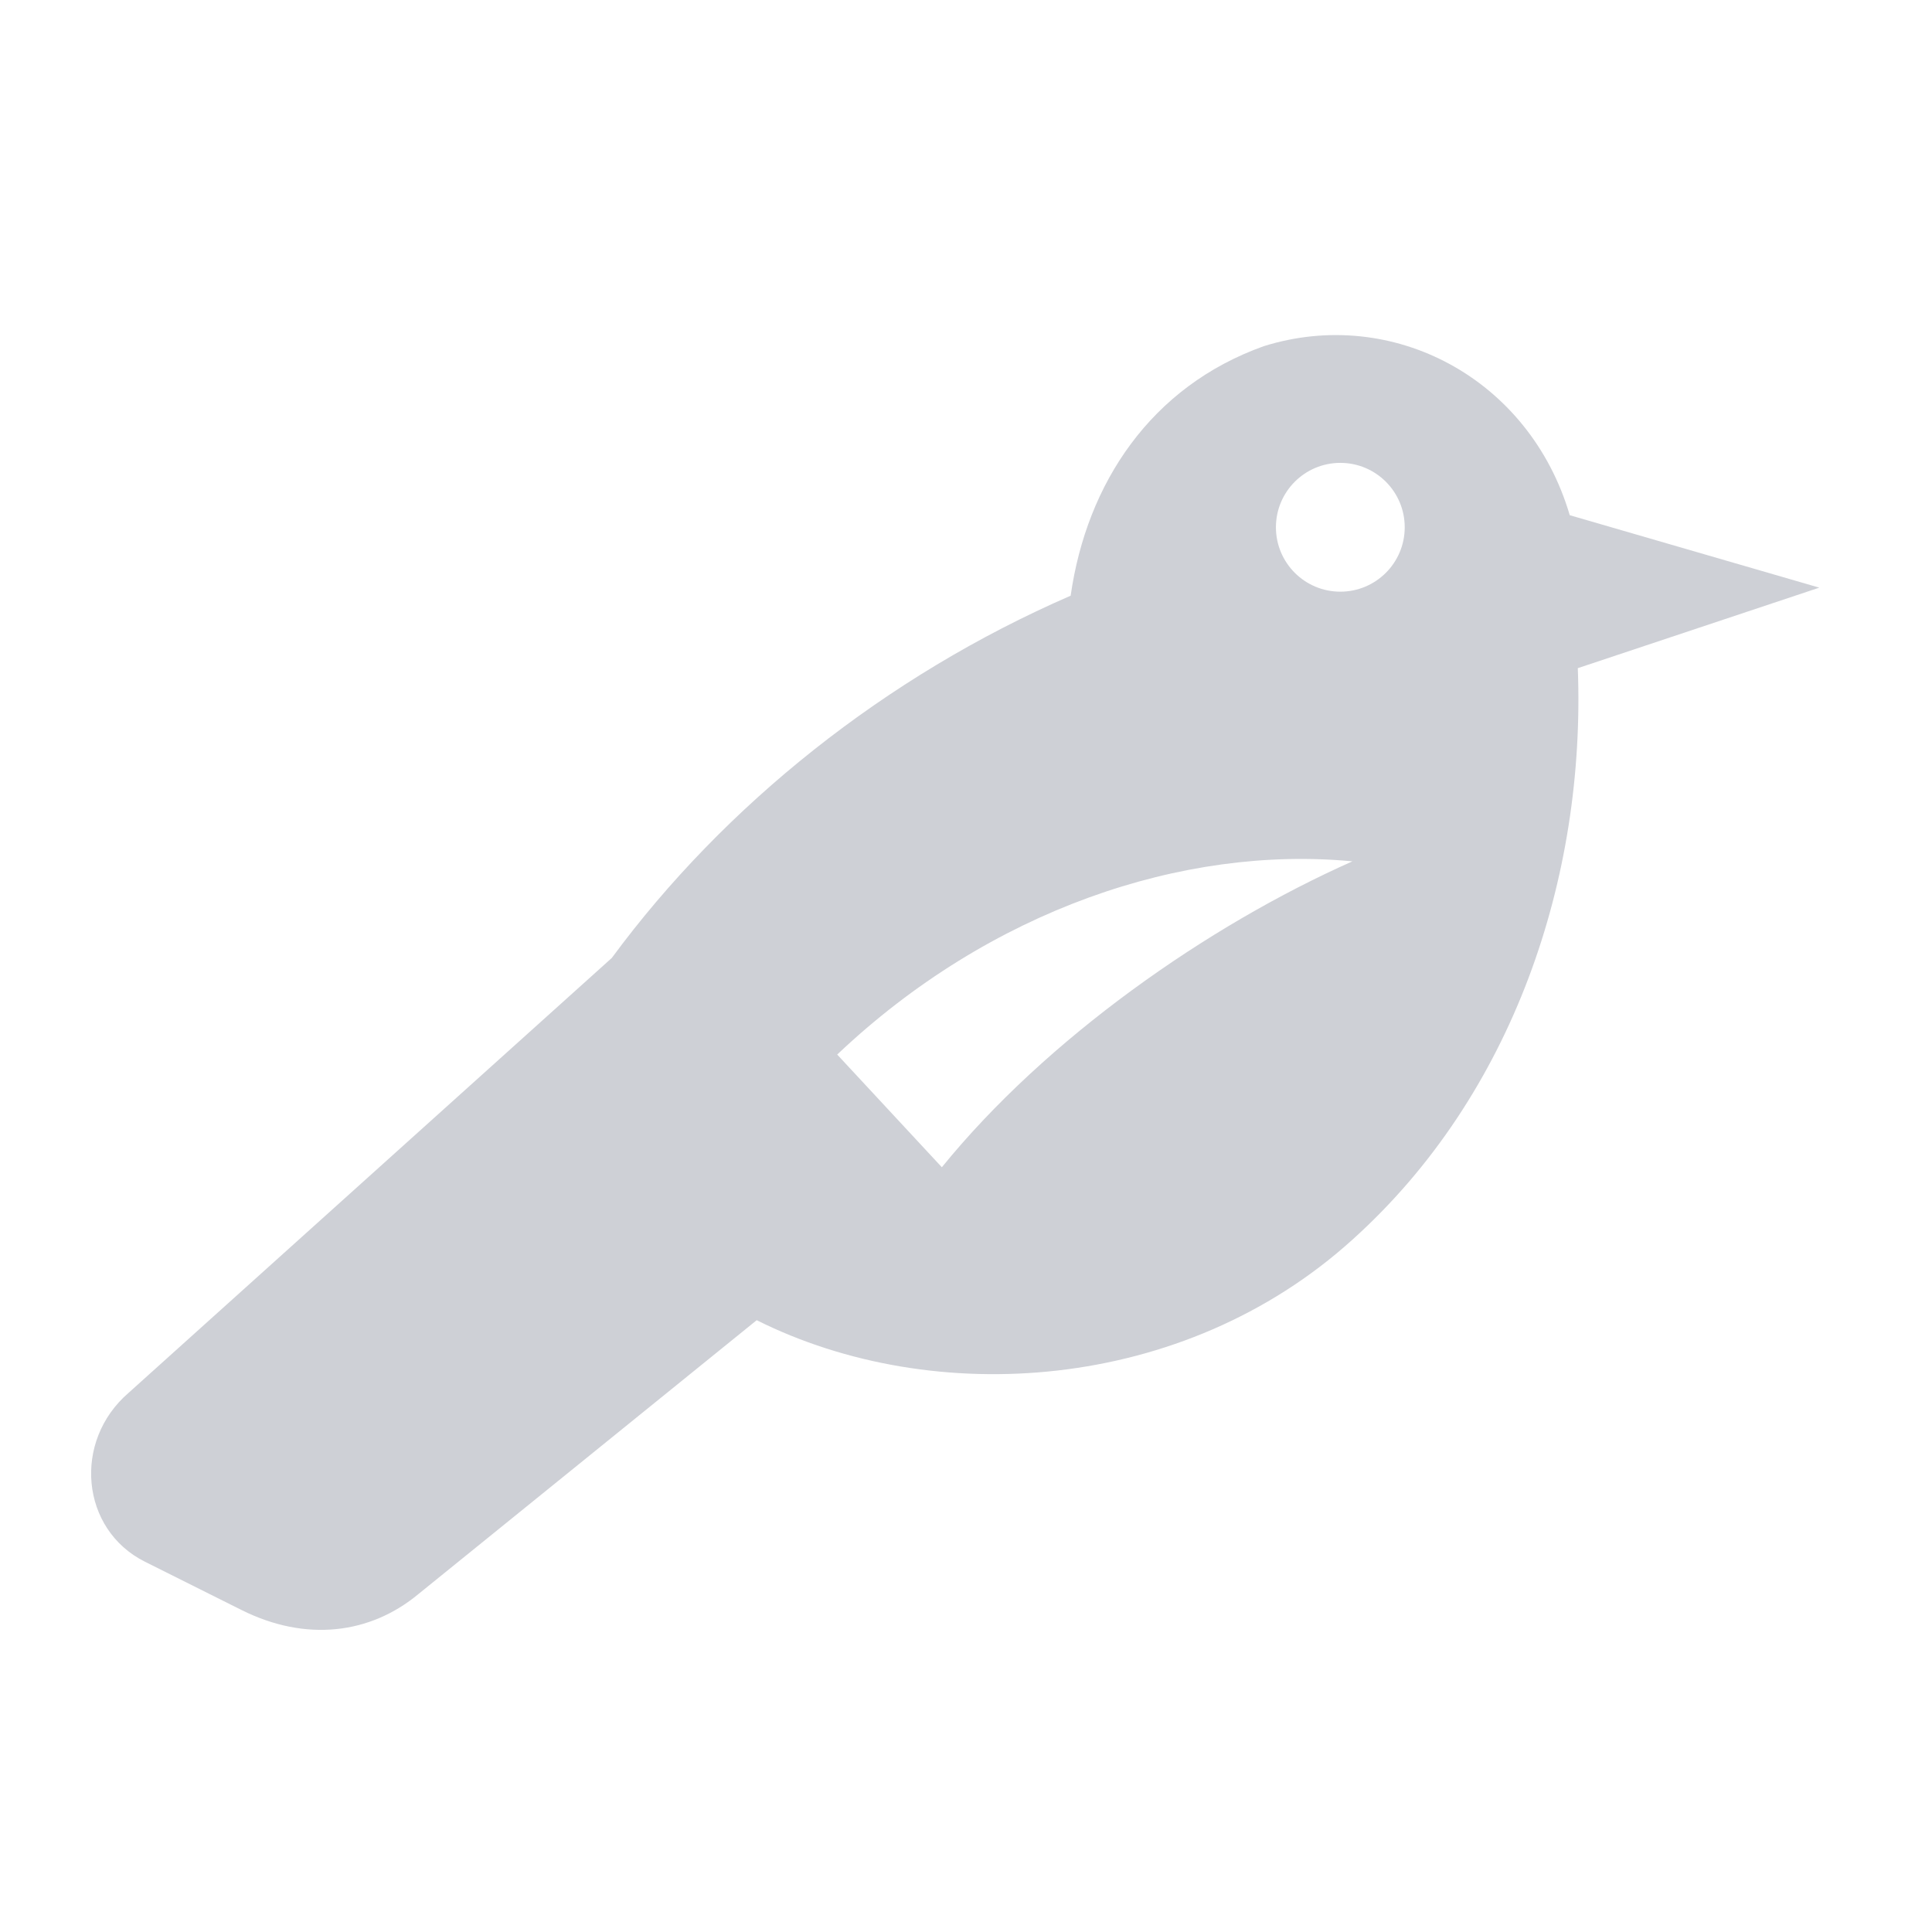
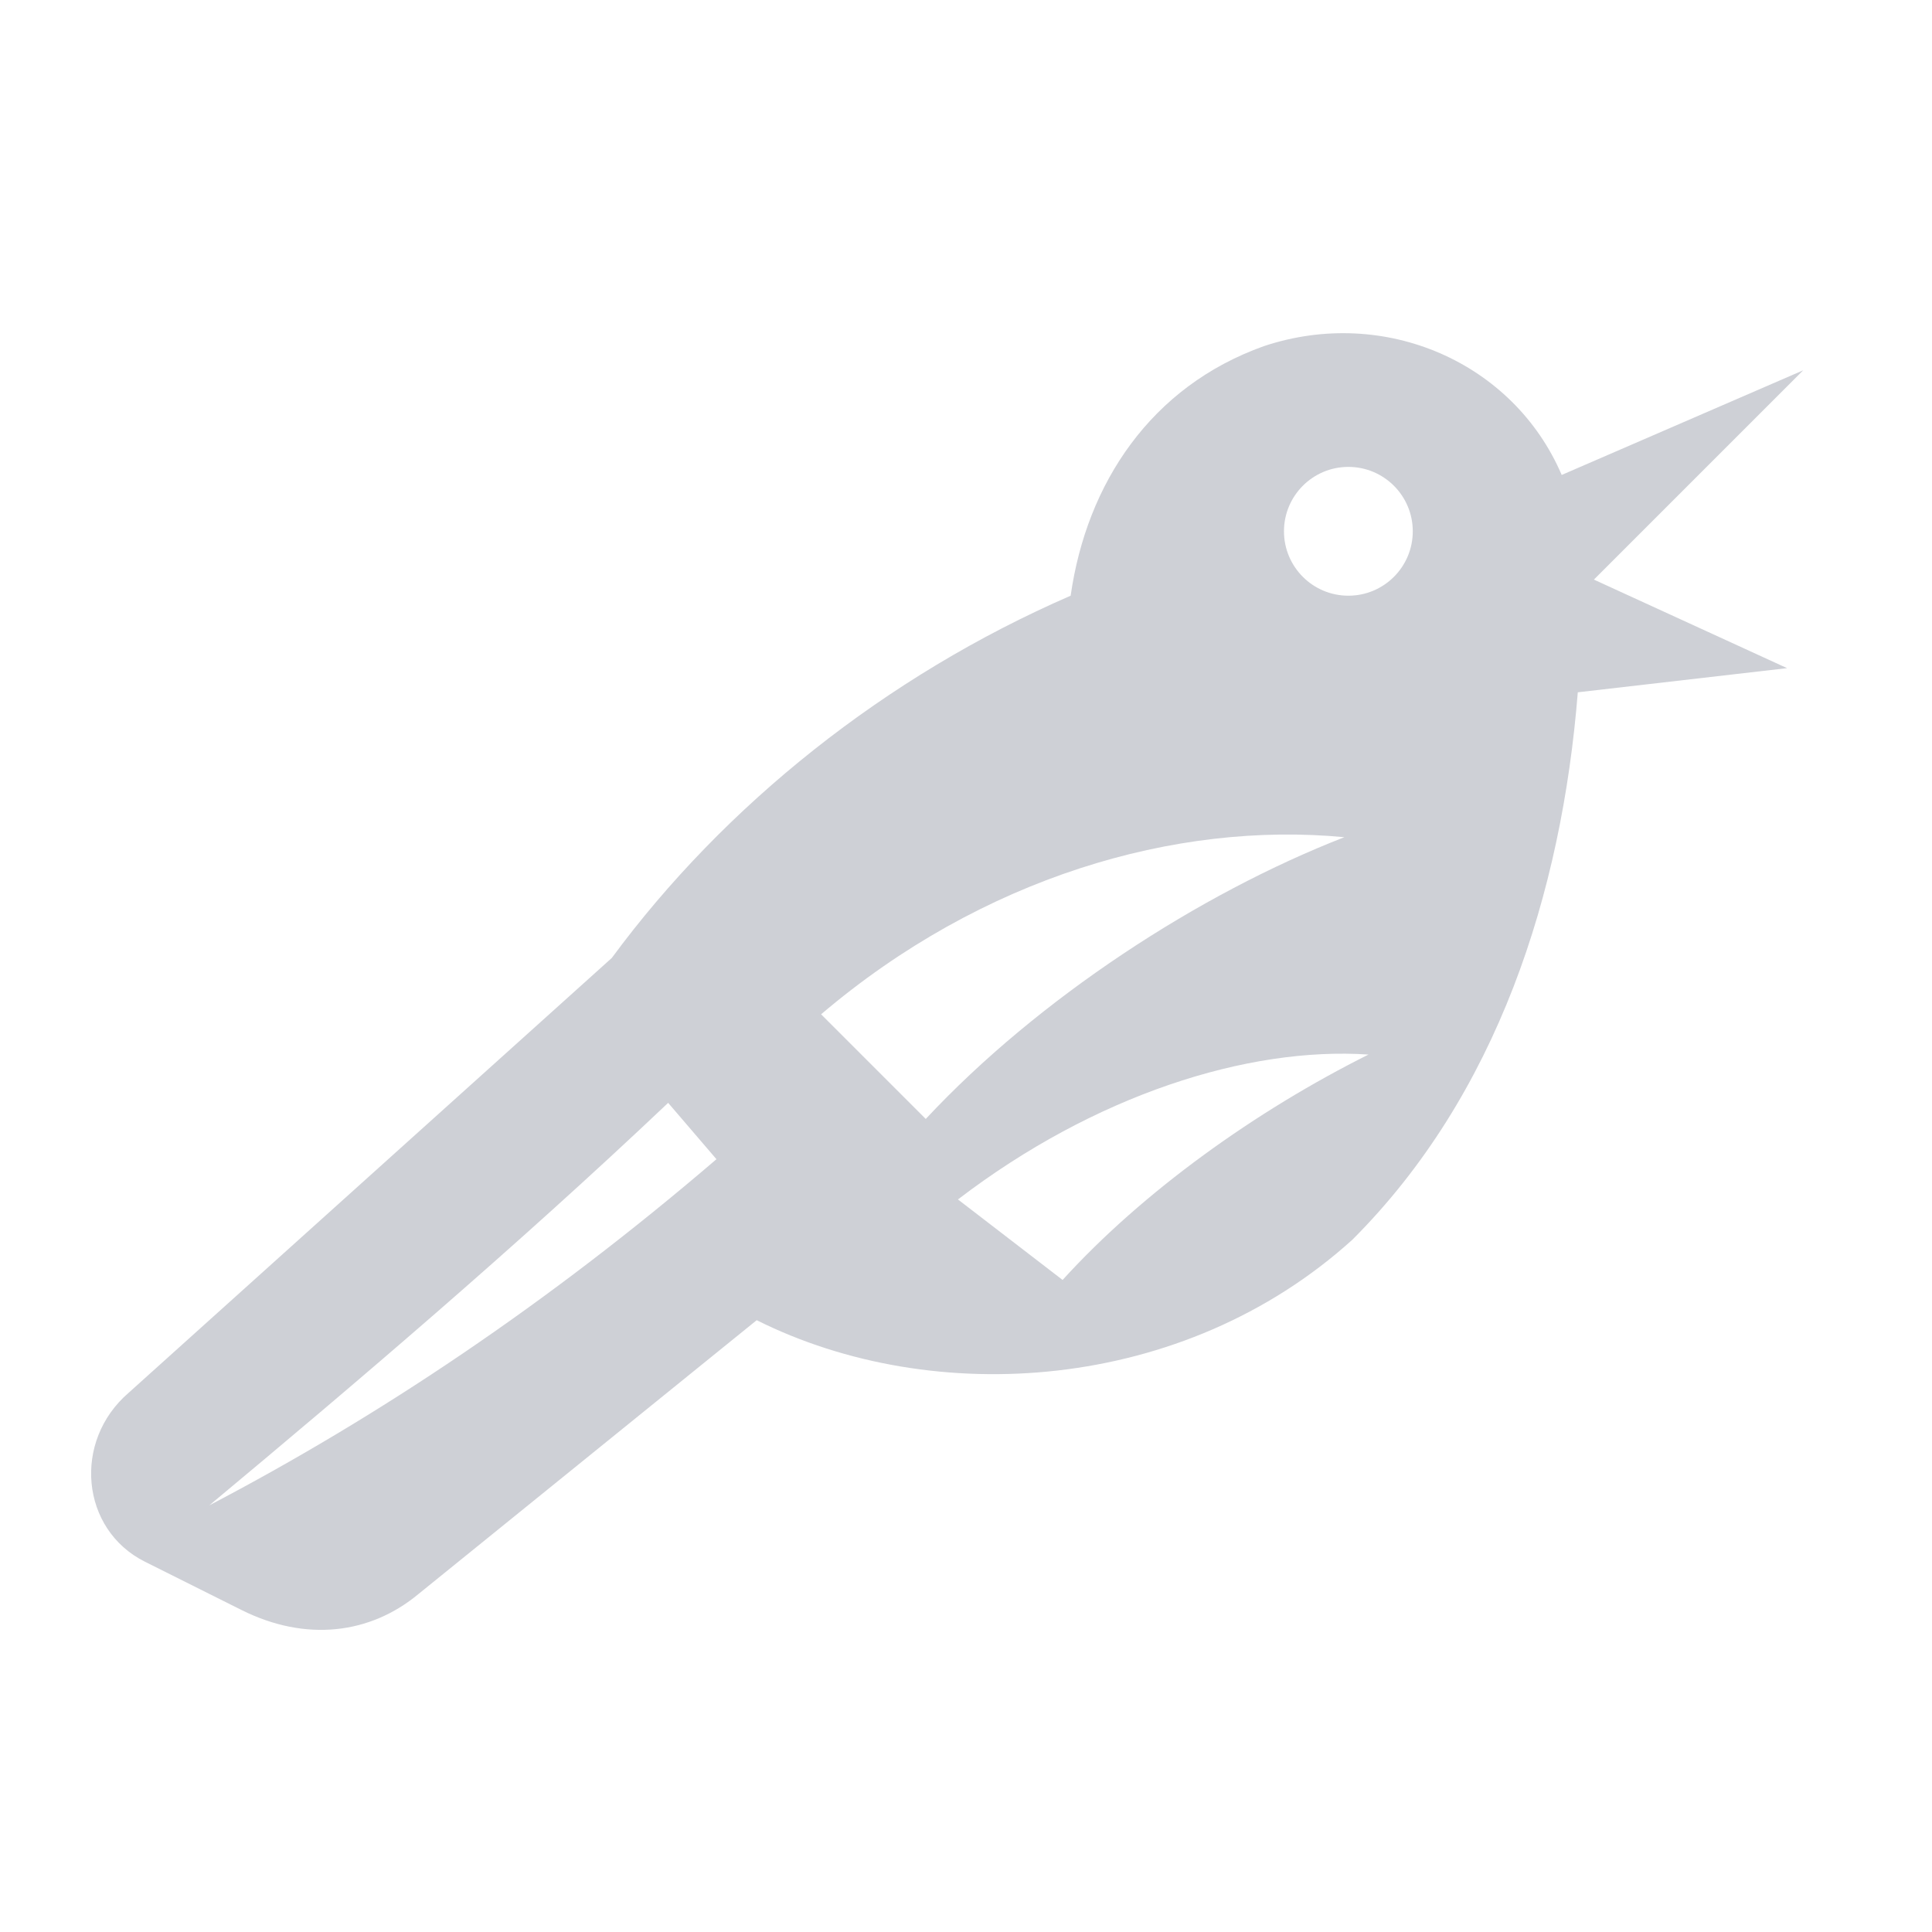
<svg xmlns="http://www.w3.org/2000/svg" width="16" height="16" viewBox="0 0 24 24">
-   <path fill="#CED0D6" fill-rule="evenodd" d="M22.6 7.3 L19.5 6.4 C19.0 4.7 17.3 3.8 15.7 4.3 C14.3 4.8 13.5 6.0 13.3 7.4 C11.0 8.4 9.0 10.0 7.6 11.9 L1.6 17.3 C0.9 17.9 1.0 19.0 1.8 19.4 L3.0 20.0 C3.8 20.4 4.6 20.3 5.2 19.8 L9.4 16.4 C11.6 17.5 14.7 17.3 16.8 15.4 C18.8 13.6 19.7 10.9 19.6 8.3 Z M16.65 6.55 m-0.8 0 a0.8 0.8 0 1 0 1.6 0 a0.8 0.8 0 1 0 -1.6 0 Z M10.4 13.1 C12.3 11.3 14.7 10.5 16.8 10.7 C15.0 11.5 13.0 12.9 11.7 14.5 Z" />
+   <path fill="#CED0D6" fill-rule="evenodd" d="M15.7 4.3 C17.2 3.8 18.8 4.5 19.4 5.9 L22.4 4.6 L19.8 7.2 L22.2 8.3 L19.6 8.6 C19.4 11.1 18.6 13.6 16.8 15.4 C14.7 17.3 11.6 17.5 9.4 16.4 L5.2 19.8 C4.6 20.3 3.8 20.4 3.0 20.0 L1.8 19.4 C1.0 19.0 0.9 17.9 1.6 17.3 L7.6 11.9 C9.0 10.0 11.0 8.4 13.3 7.4 C13.5 6.0 14.3 4.8 15.7 4.3 Z M16.75 6.6 m-0.8 0 a0.8 0.8 0 1 0 1.6 0 a0.8 0.8 0 1 0 -1.6 0 Z M10.2 12.6 C12.2 10.9 14.6 10.2 16.7 10.4 C14.9 11.1 12.9 12.4 11.5 13.9 Z M11.9 14.9 C13.6 13.6 15.5 13.0 17.0 13.1 C15.6 13.8 14.2 14.8 13.2 15.9 Z M8.3 13.7 C6.4 15.5 4.4 17.2 2.6 18.7 C4.7 17.6 6.8 16.2 8.9 14.4 Z" />
</svg>
